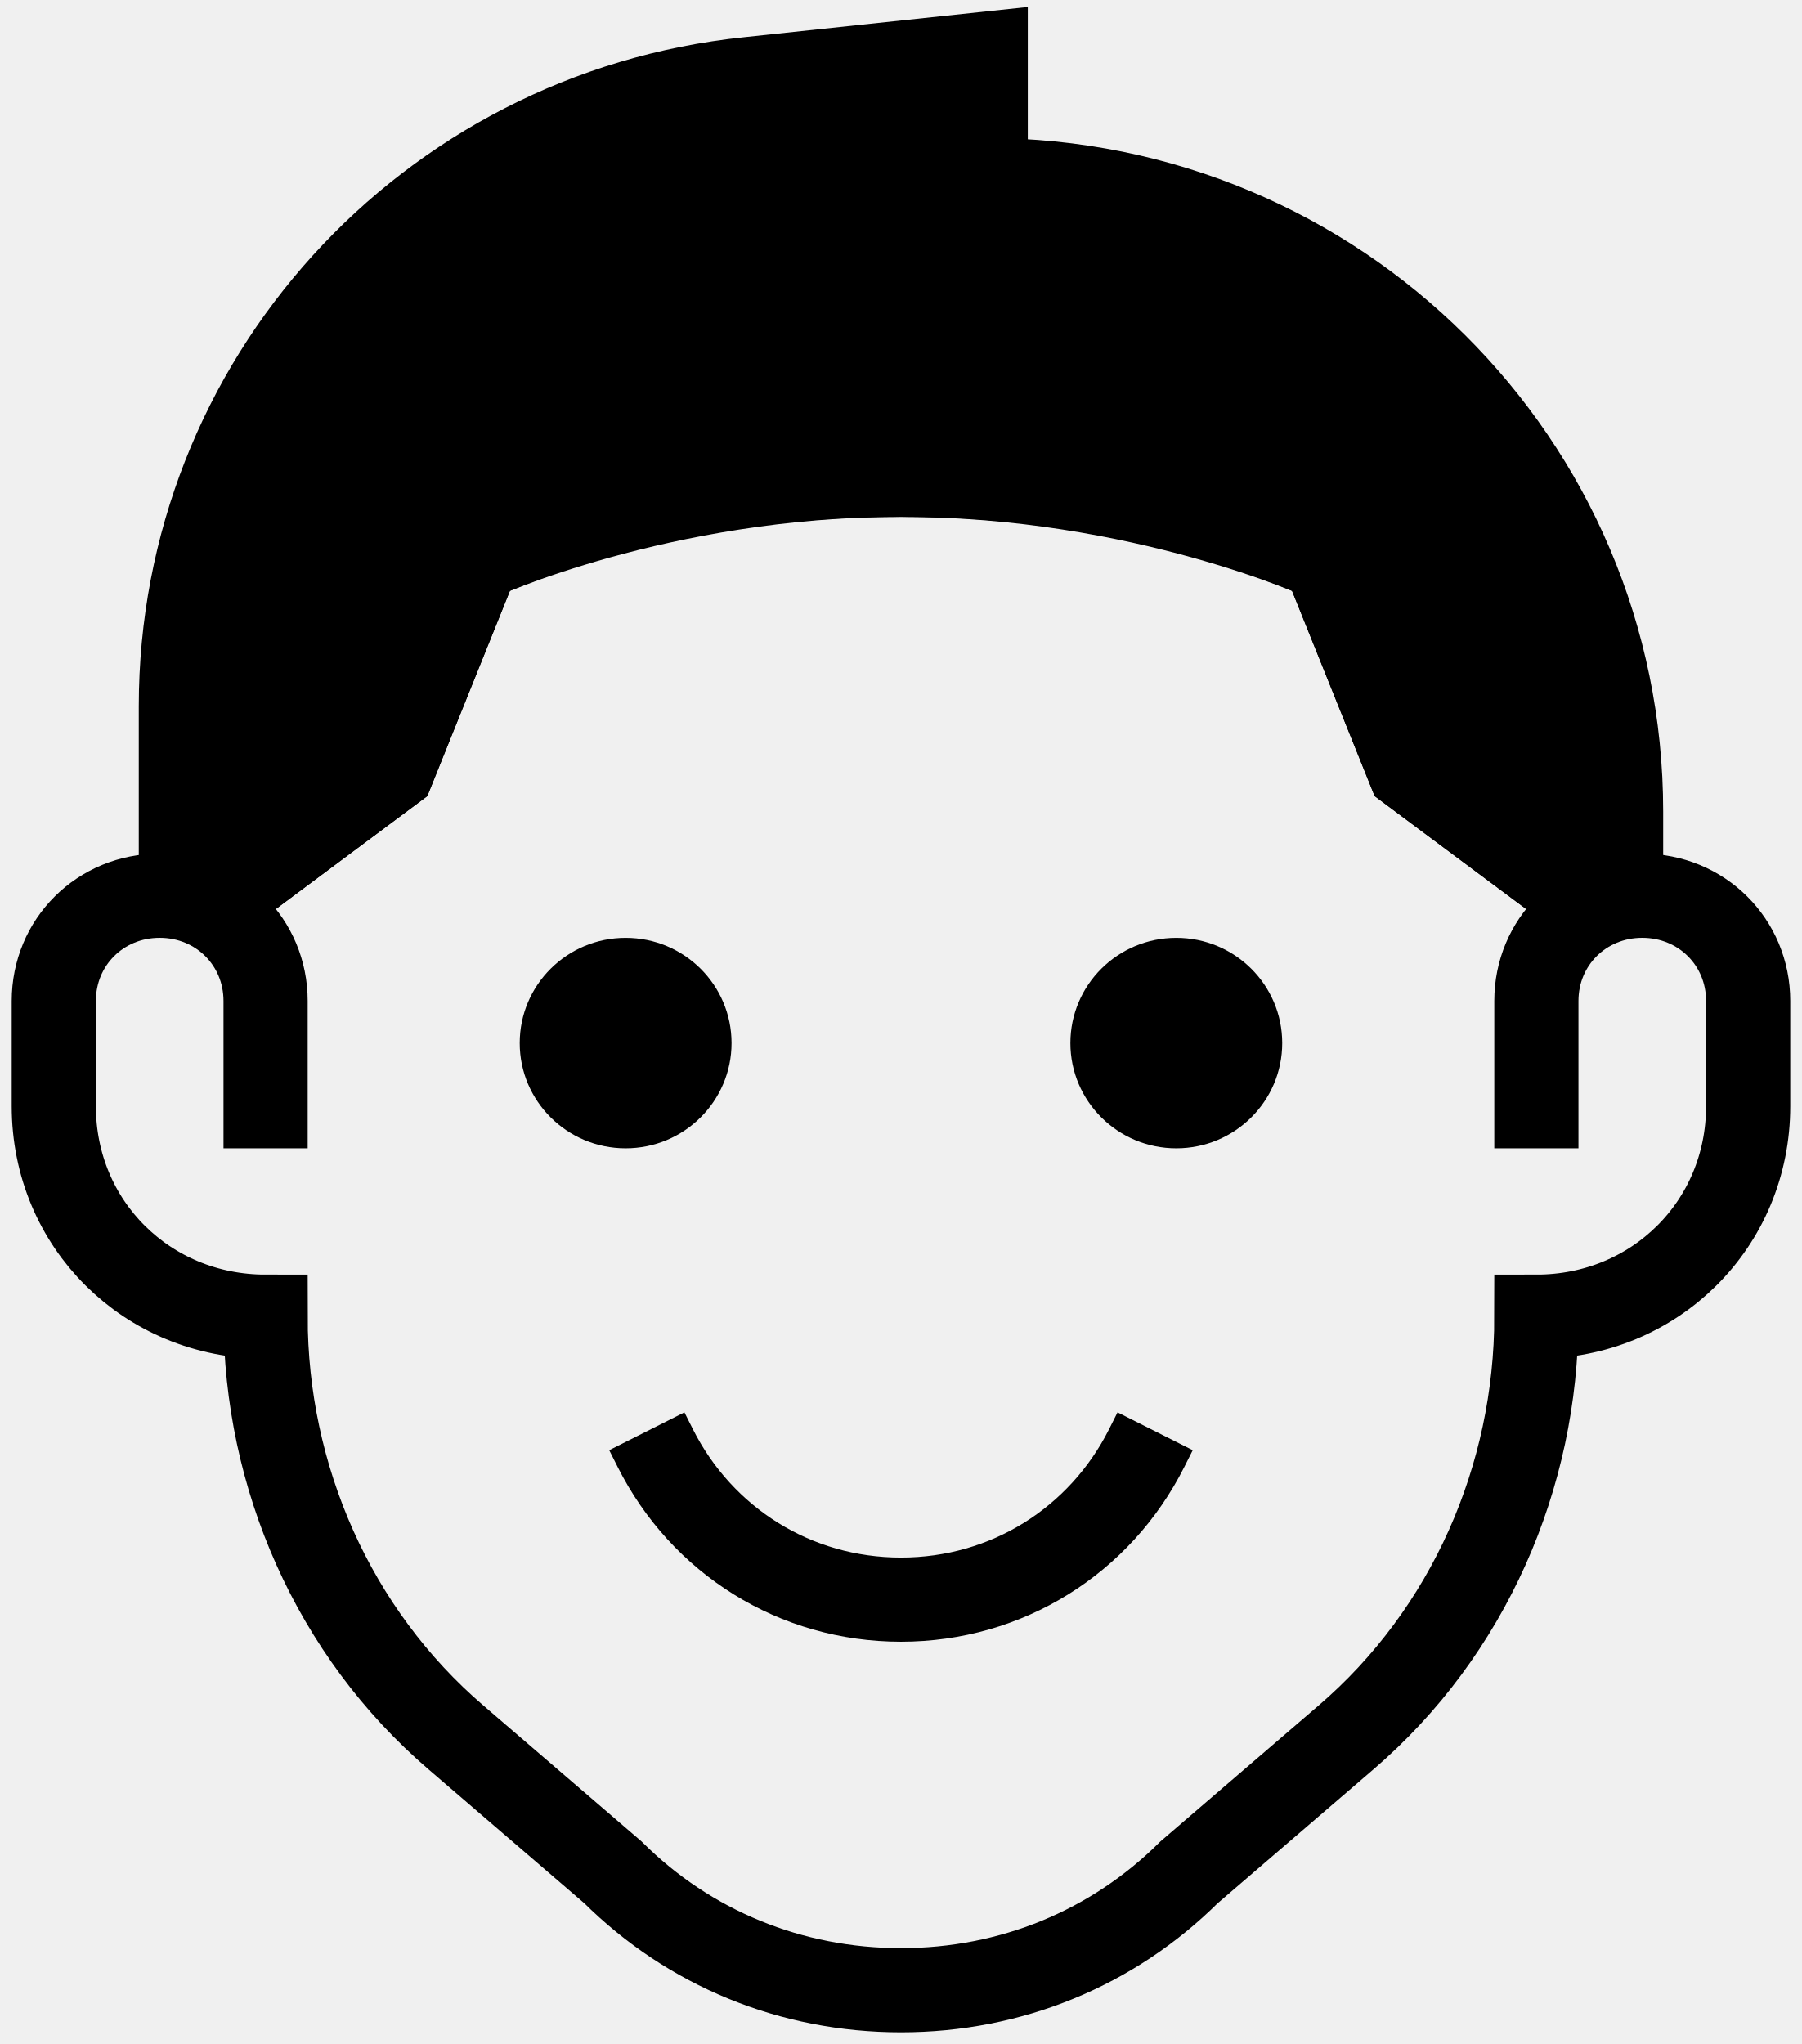
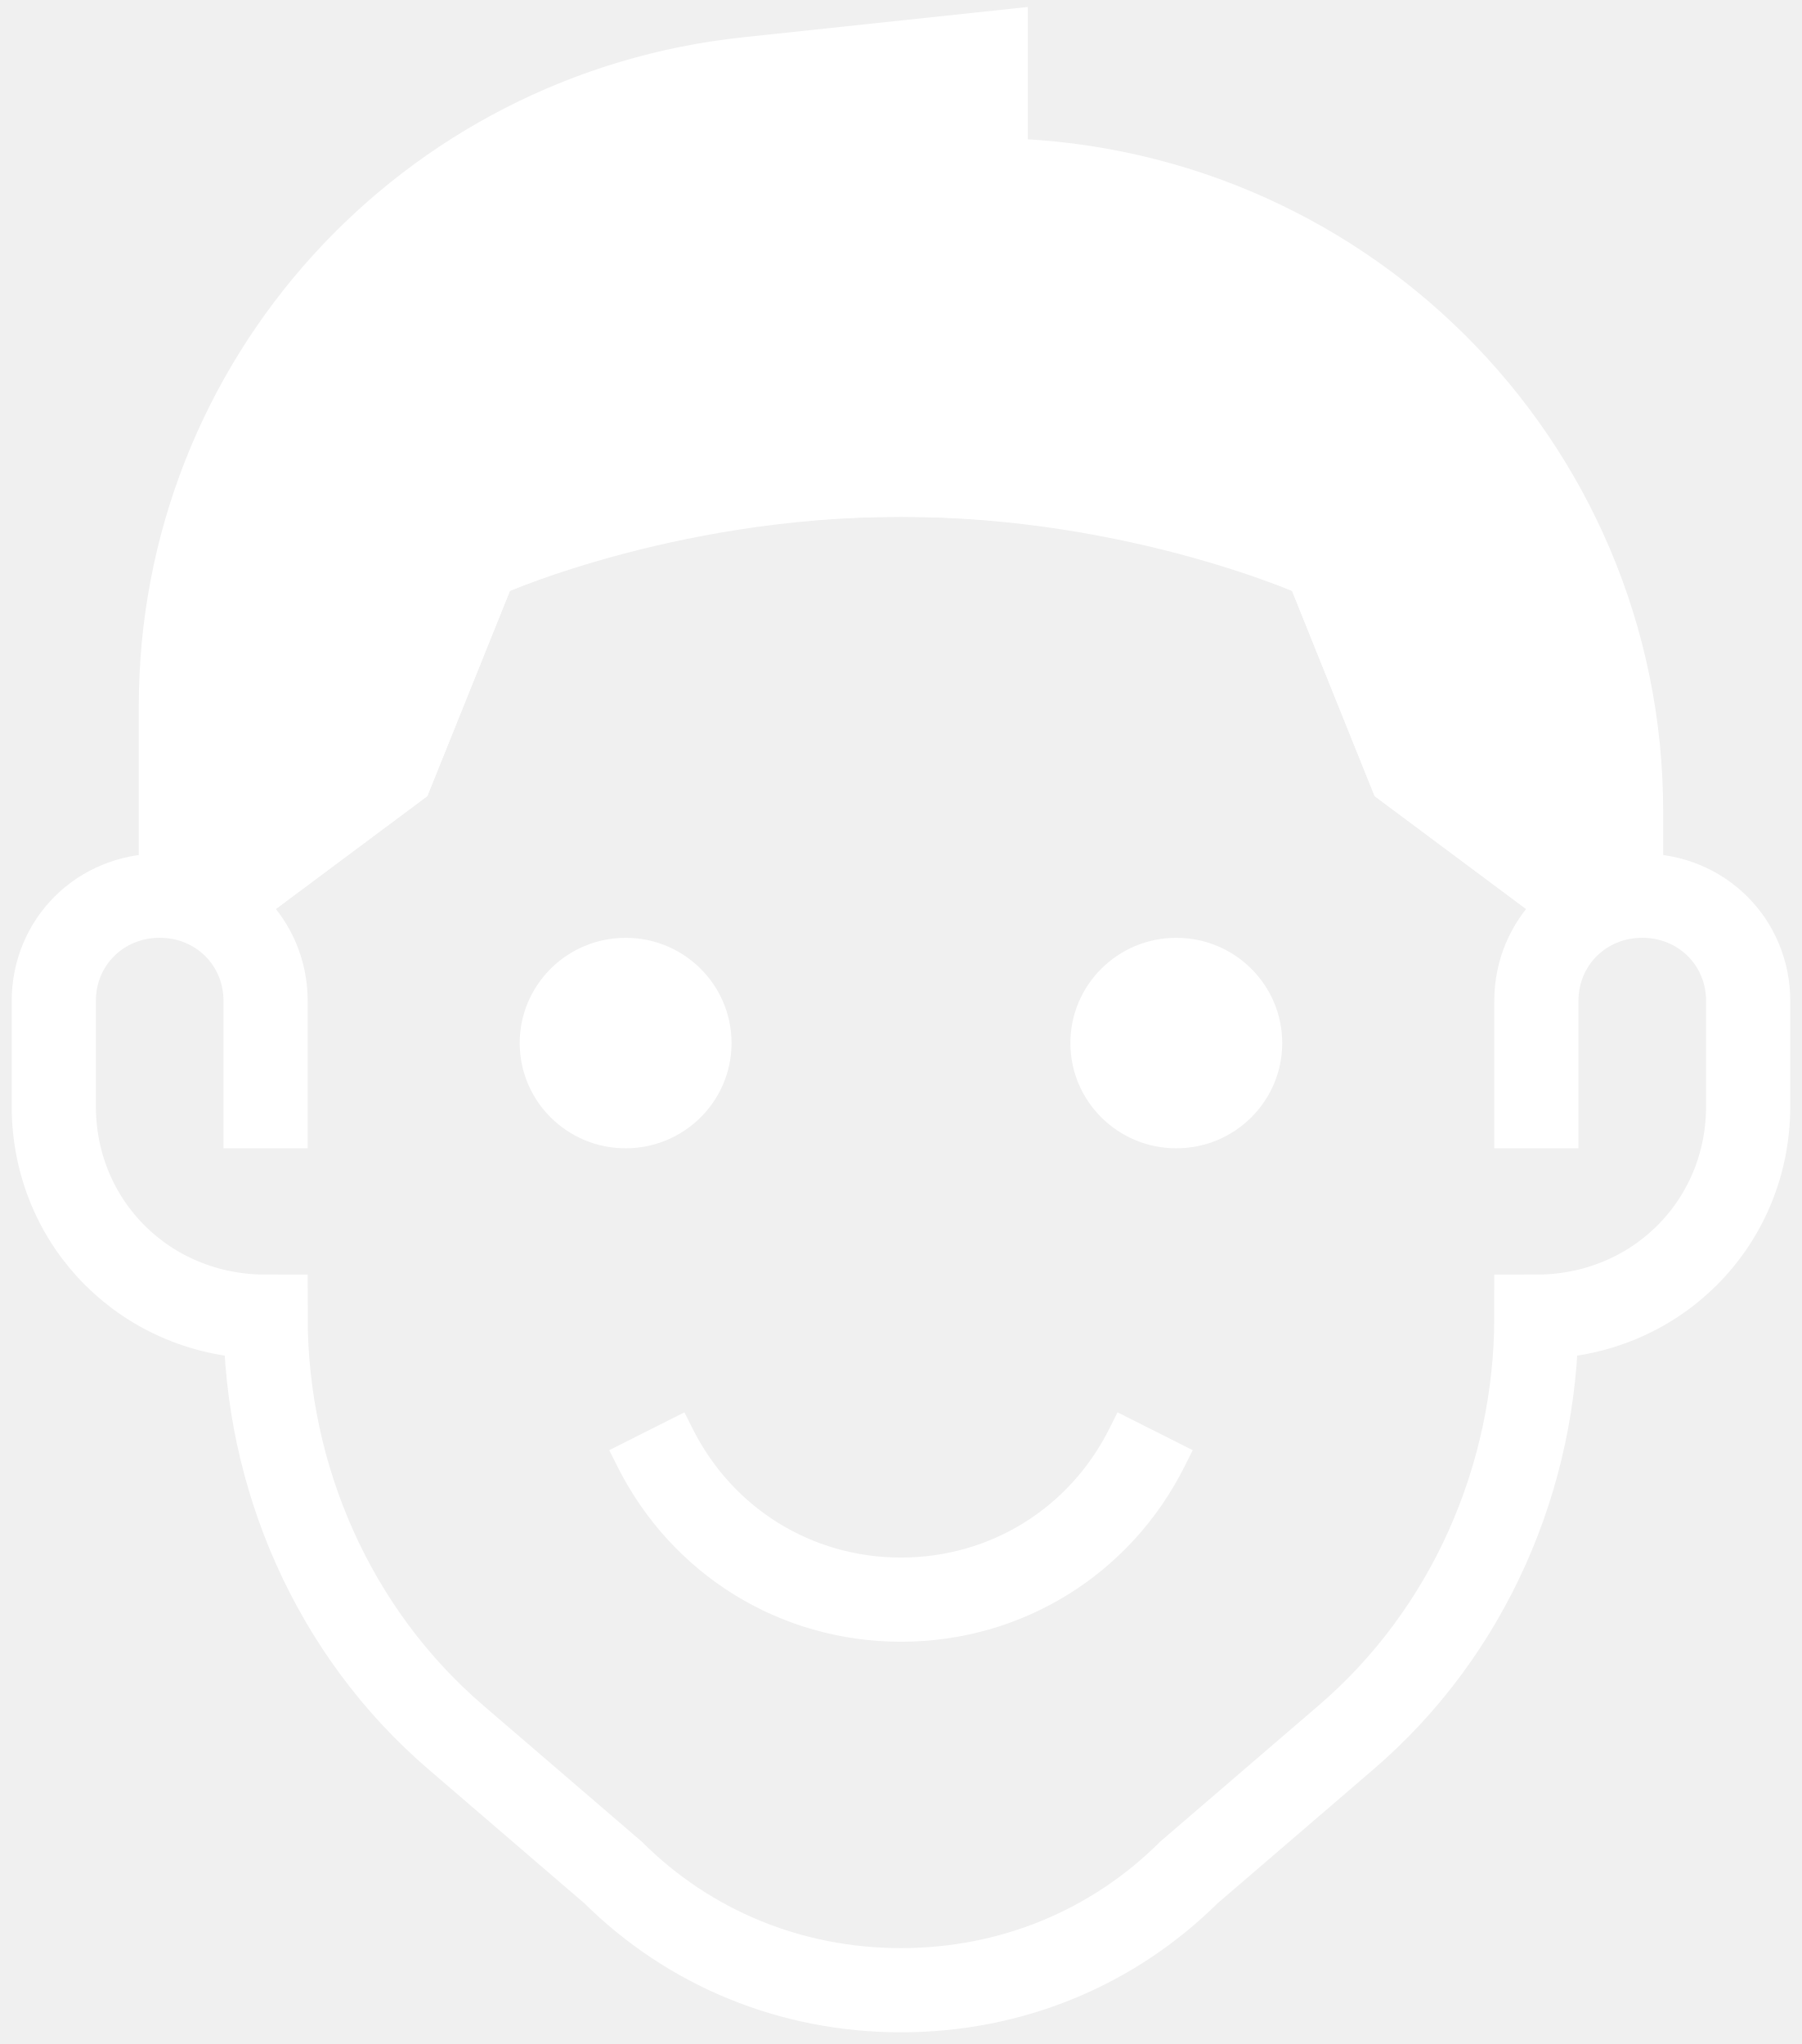
<svg xmlns="http://www.w3.org/2000/svg" width="67" height="76" viewBox="0 0 67 76" fill="none">
-   <path fill-rule="evenodd" clip-rule="evenodd" d="M6.725 33.304V26.261C6.725 14.209 15.86 4.191 27.83 2.939L36.65 2V6.696C49.722 6.696 60.275 17.183 60.275 30.174V33.304H58.7L52.4 28.609L49.25 20.783C49.25 20.783 42.458 17.652 33.5 17.652C24.542 17.652 17.75 20.783 17.75 20.783L14.6 28.609L8.3 33.304H6.725Z" fill="black" stroke="black" stroke-width="3.13" />
-   <ellipse cx="23.262" cy="38.783" rx="3.938" ry="3.913" fill="black" />
-   <ellipse cx="43.737" cy="38.783" rx="3.938" ry="3.913" fill="black" />
-   <path d="M42.95 53.217L42.635 53.843C40.903 57.287 37.438 59.478 33.5 59.478V59.478C29.562 59.478 26.098 57.287 24.365 53.843L24.05 53.217" stroke="black" stroke-width="3.13" />
-   <path d="M8.3 33.304L14.6 28.609L17.75 20.782C22.79 18.591 28.145 17.652 33.5 17.652C38.855 17.652 44.21 18.591 49.25 20.782L52.4 28.609L58.7 33.304" stroke="black" stroke-width="3.13" />
-   <path d="M9.875 42.696V37.218C9.875 35.026 8.143 33.304 5.938 33.304C3.732 33.304 2 35.026 2 37.218V41.13C2 45.513 5.465 48.957 9.875 48.957C9.875 54.904 12.395 60.696 16.962 64.609L22.79 69.618C25.625 72.435 29.405 74 33.5 74C37.595 74 41.375 72.435 44.21 69.618L50.038 64.609C54.605 60.696 57.125 54.904 57.125 48.957C61.535 48.957 65 45.513 65 41.13V37.218C65 35.026 63.267 33.304 61.062 33.304C58.858 33.304 57.125 35.026 57.125 37.218V42.696" stroke="black" stroke-width="3.13" />
+   <path fill-rule="evenodd" clip-rule="evenodd" d="M6.725 33.304V26.261C6.725 14.209 15.86 4.191 27.83 2.939L36.65 2V6.696C49.722 6.696 60.275 17.183 60.275 30.174V33.304H58.7L52.4 28.609L49.25 20.783C49.25 20.783 42.458 17.652 33.5 17.652C24.542 17.652 17.75 20.783 17.75 20.783L14.6 28.609L8.3 33.304H6.725Z" fill="white" stroke="white" stroke-width="3.13" />
+   <ellipse cx="23.262" cy="38.783" rx="3.938" ry="3.913" fill="white" />
+   <ellipse cx="43.737" cy="38.783" rx="3.938" ry="3.913" fill="white" />
+   <path d="M42.95 53.217L42.635 53.843C40.903 57.287 37.438 59.478 33.5 59.478V59.478C29.562 59.478 26.098 57.287 24.365 53.843L24.05 53.217" stroke="white" stroke-width="3.13" />
+   <path d="M8.3 33.304L14.6 28.609L17.75 20.782C22.79 18.591 28.145 17.652 33.5 17.652C38.855 17.652 44.21 18.591 49.25 20.782L52.4 28.609L58.7 33.304" stroke="white" stroke-width="3.13" />
+   <path d="M9.875 42.696V37.218C9.875 35.026 8.143 33.304 5.938 33.304C3.732 33.304 2 35.026 2 37.218V41.13C2 45.513 5.465 48.957 9.875 48.957C9.875 54.904 12.395 60.696 16.962 64.609L22.79 69.618C25.625 72.435 29.405 74 33.5 74C37.595 74 41.375 72.435 44.21 69.618L50.038 64.609C54.605 60.696 57.125 54.904 57.125 48.957C61.535 48.957 65 45.513 65 41.13V37.218C65 35.026 63.267 33.304 61.062 33.304C58.858 33.304 57.125 35.026 57.125 37.218V42.696" stroke="white" stroke-width="3.13" />
</svg>
